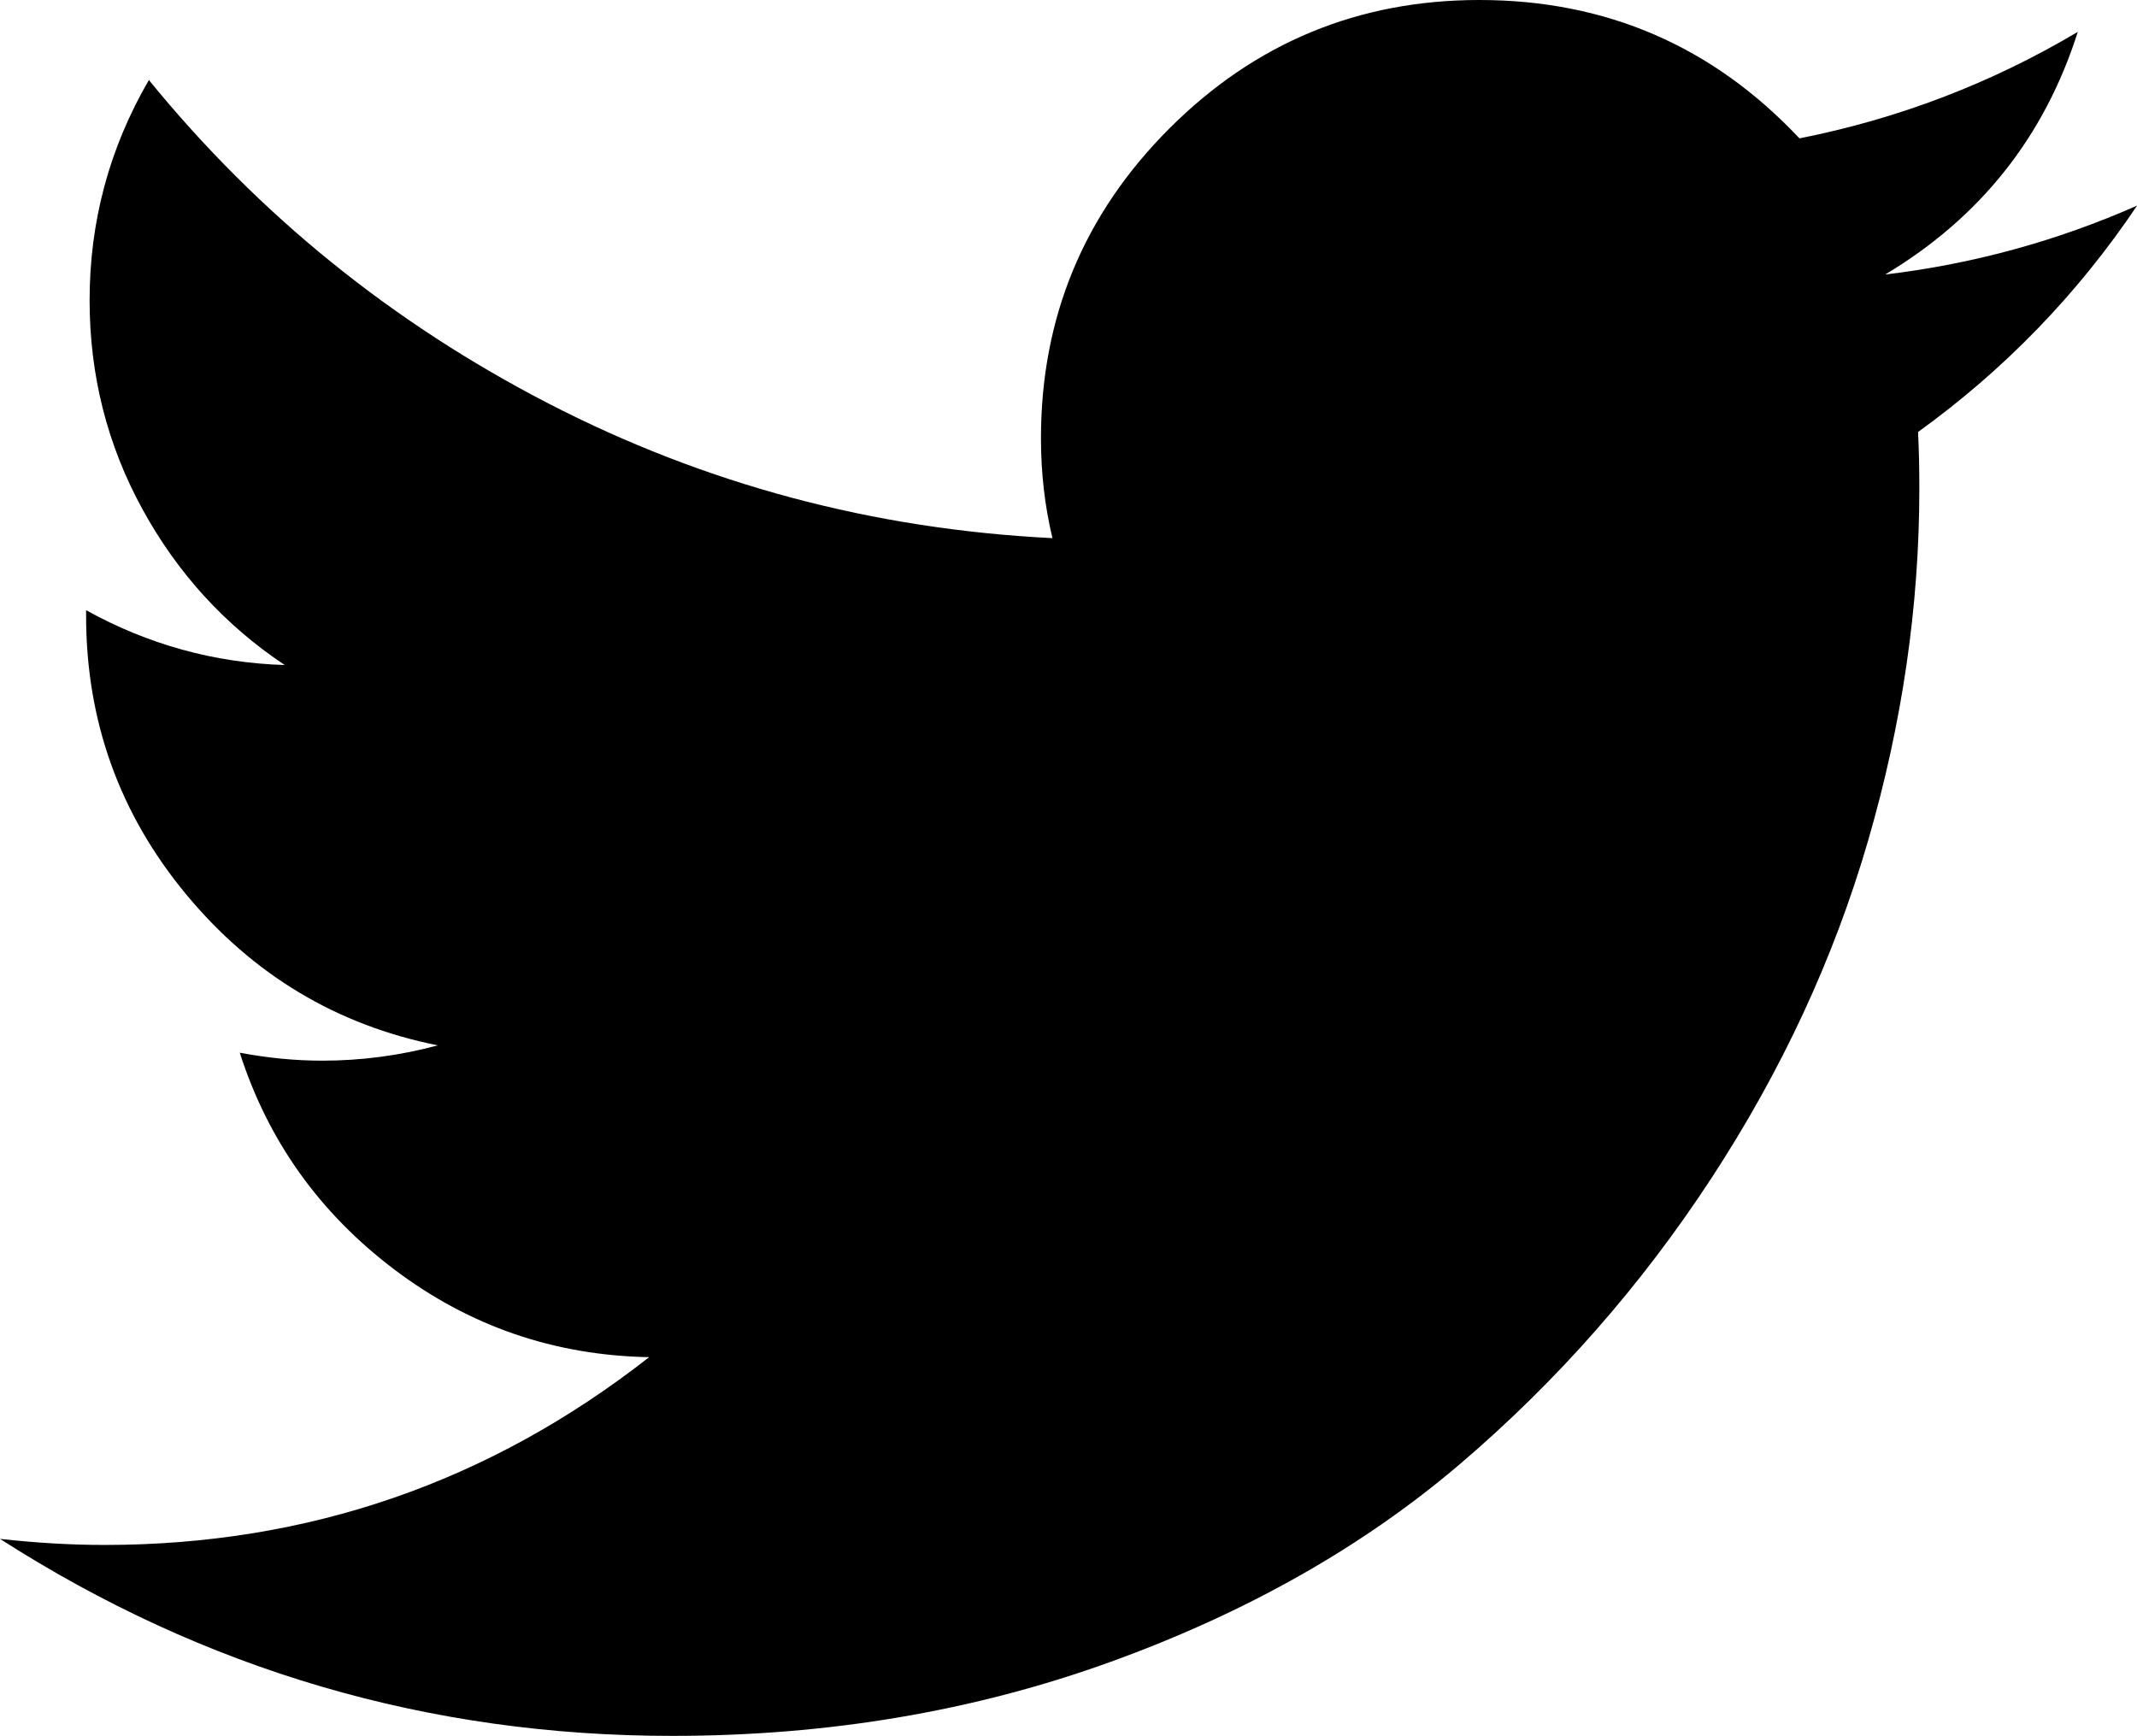
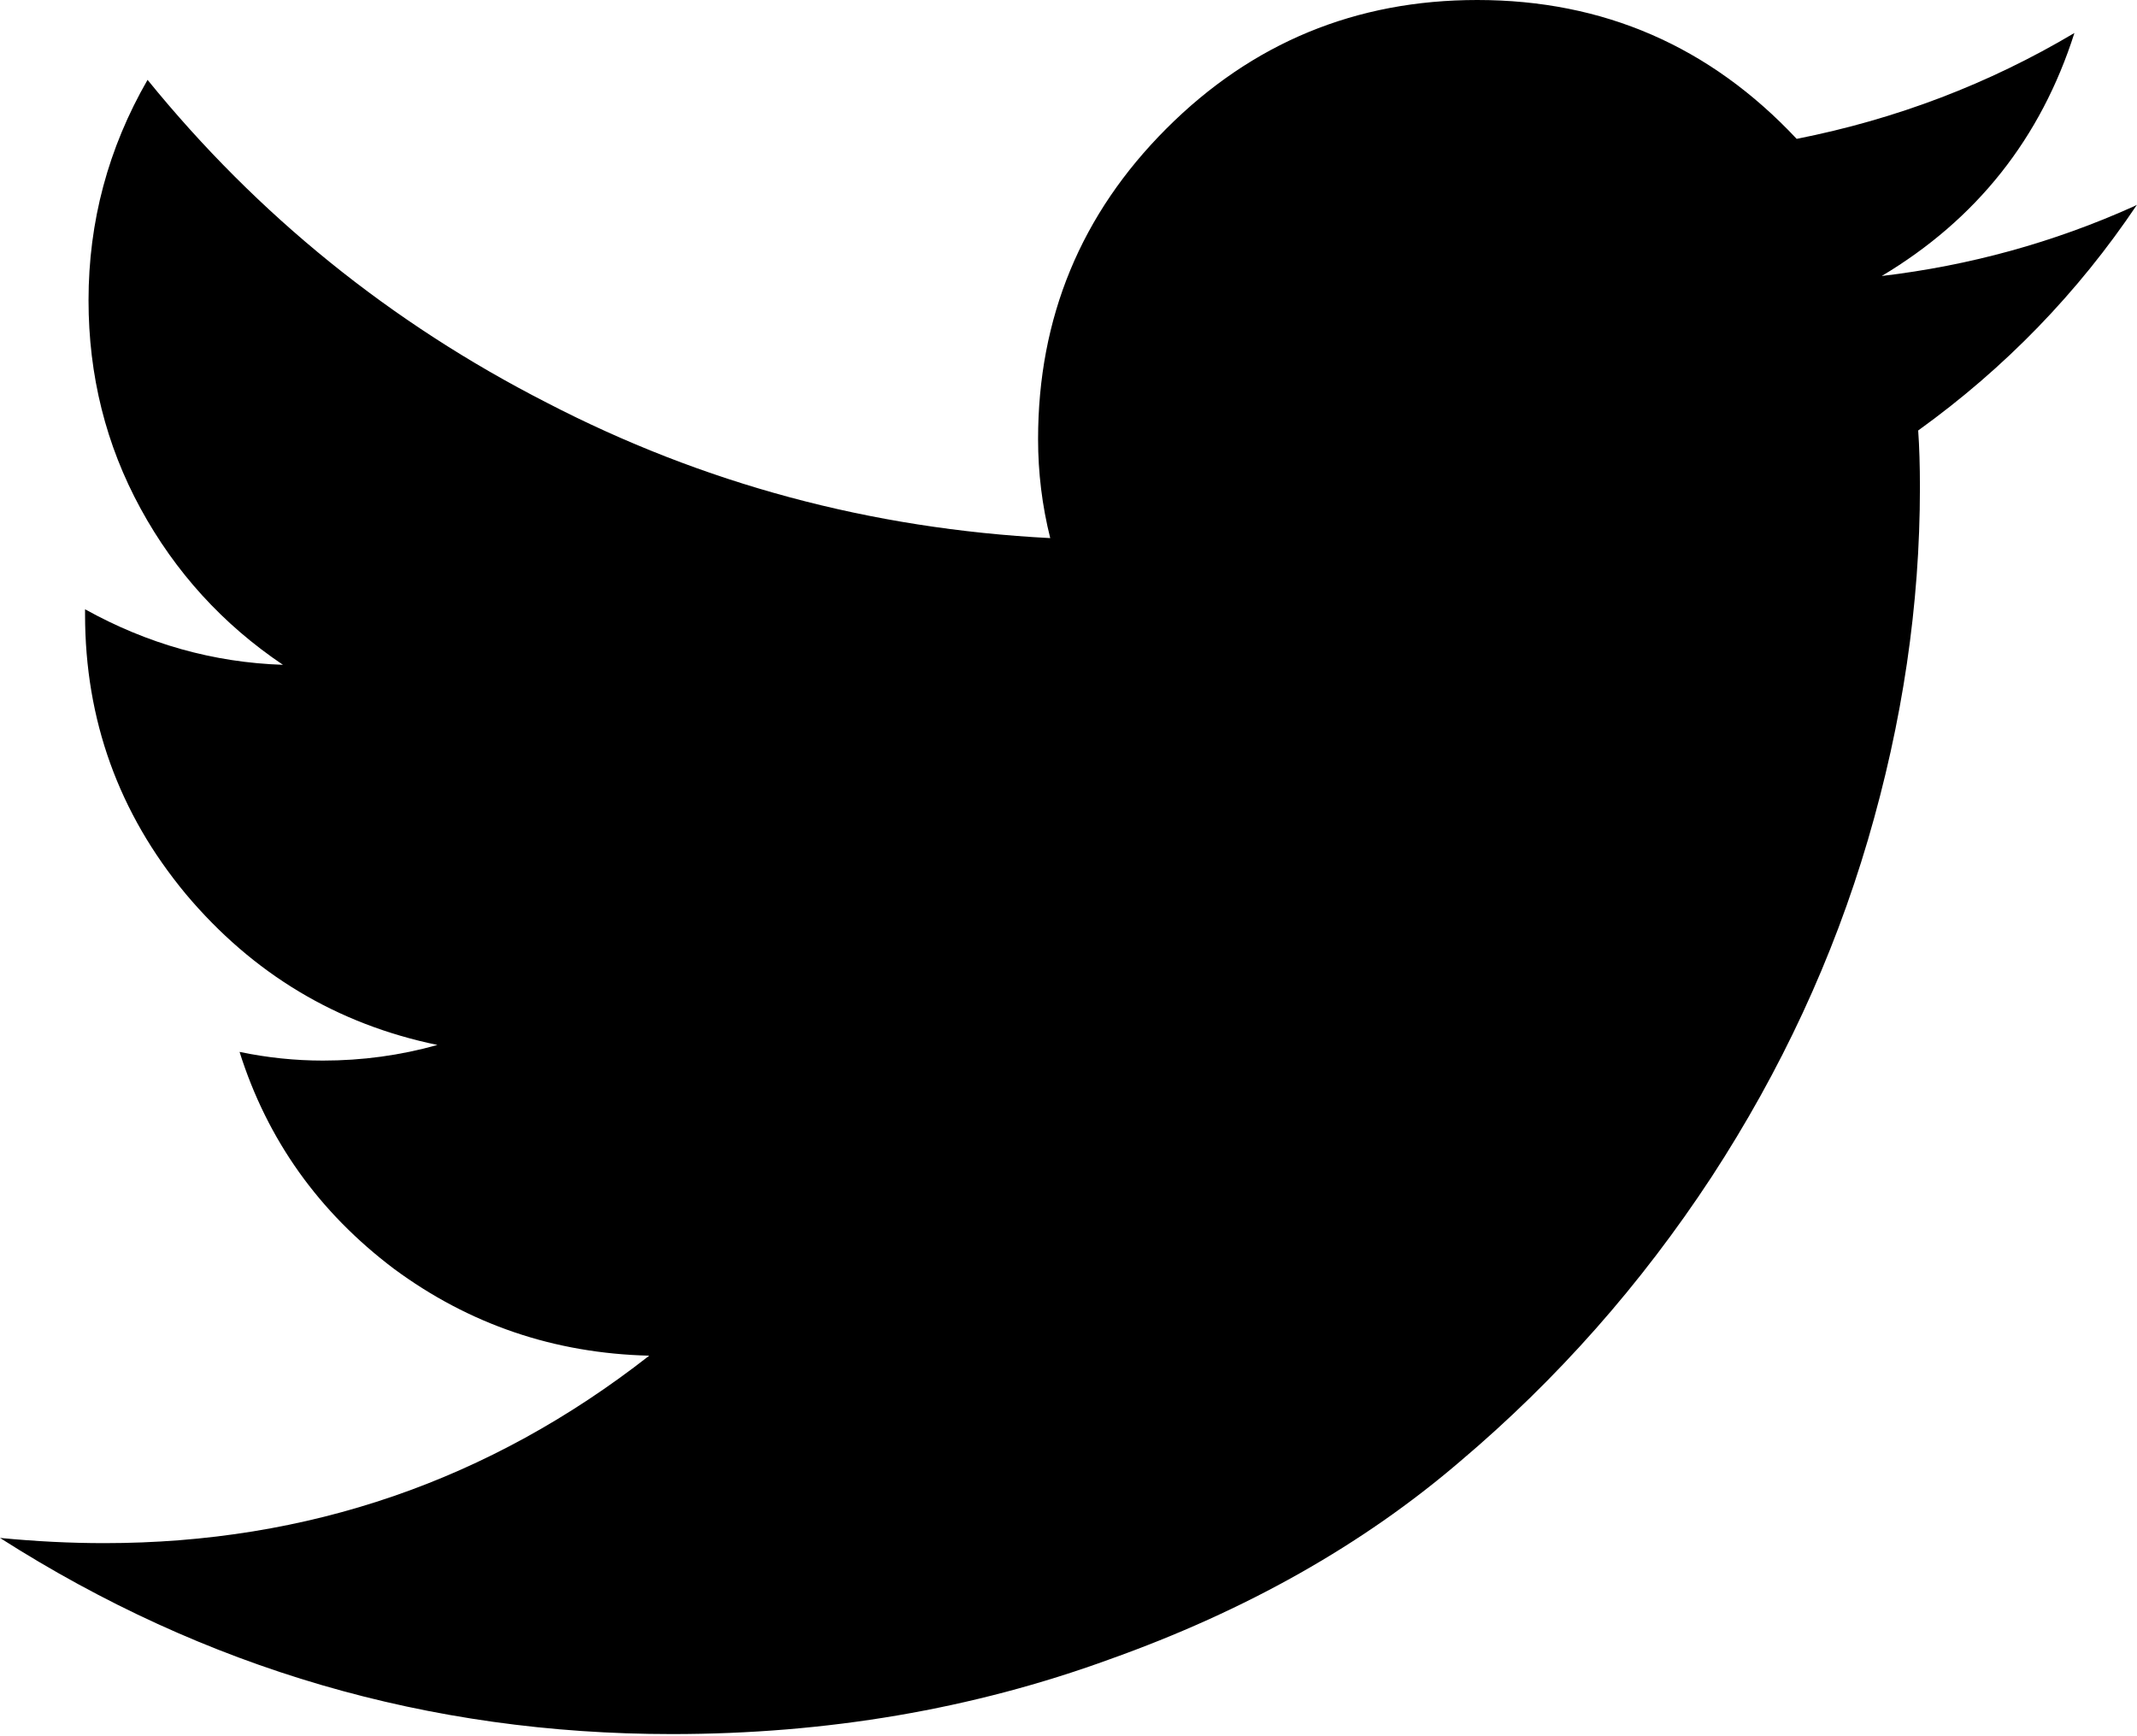
- <svg xmlns="http://www.w3.org/2000/svg" width="1231" height="1000">
-   <path d="M1231.052 118.453q-51.422 76.487 -126.173 130.403 .738 14.46 .738 32.687 0 101.273 -29.53 202.791 -29.53 101.519 -90.215 194.343 -60.685 92.824 -144.574 164.468 -83.889 71.644 -201.677 114.25 -117.788 42.606 -252.474 42.606 -210.2 0 -387.147 -113.493 31.406 3.495 60.242 3.495 175.605 0 313.687 -108.177 -81.877 -1.501 -146.654 -50.409 -64.777 -48.907 -89.156 -124.988 24.097 4.59 47.566 4.59 33.782 0 66.482 -8.812 -87.378 -17.5 -144.975 -87.04 -57.595 -69.539 -57.595 -160.523l0 -3.126q53.633 29.696 114.416 31.592 -51.762 -34.508 -82.079 -89.999 -30.319 -55.491 -30.319 -120.102 0 -68.143 34.151 -126.908 95.022 116.607 230.278 186.392 135.258 69.786 290.212 77.514 -6.609 -27.543 -6.621 -57.485 0 -104.546 73.994 -178.534 73.995 -73.988 178.541 -73.988 109.456 0 184.392 79.711 85.618 -16.959 160.333 -61.349 -28.785 90.59 -110.933 139.768 75.502 -8.972 145.088 -39.677z" />
+ <svg xmlns="http://www.w3.org/2000/svg" width="1231.051" height="1000">
+   <path d="M1231 118q-51 76-126 130 1 14 1 33 0 101-30 203t-90 194q-61 93-145 164-84 72-202 114-118 43-252 43-210 0-387-113 31 3 60 3 176 0 314-108-82-2-147-50-65-49-89-125 24 5 48 5 34 0 66-9-87-18-145-87-58-70-58-161v-3q54 30 114 32-52-35-82-90t-30-120q0-68 34-127 95 117 230 186 135 70 290 78-7-28-7-57 0-105 74-179t179-74q109 0 184 80 86-17 160-61-29 91-111 140 76-9 145-40z" />
</svg>
